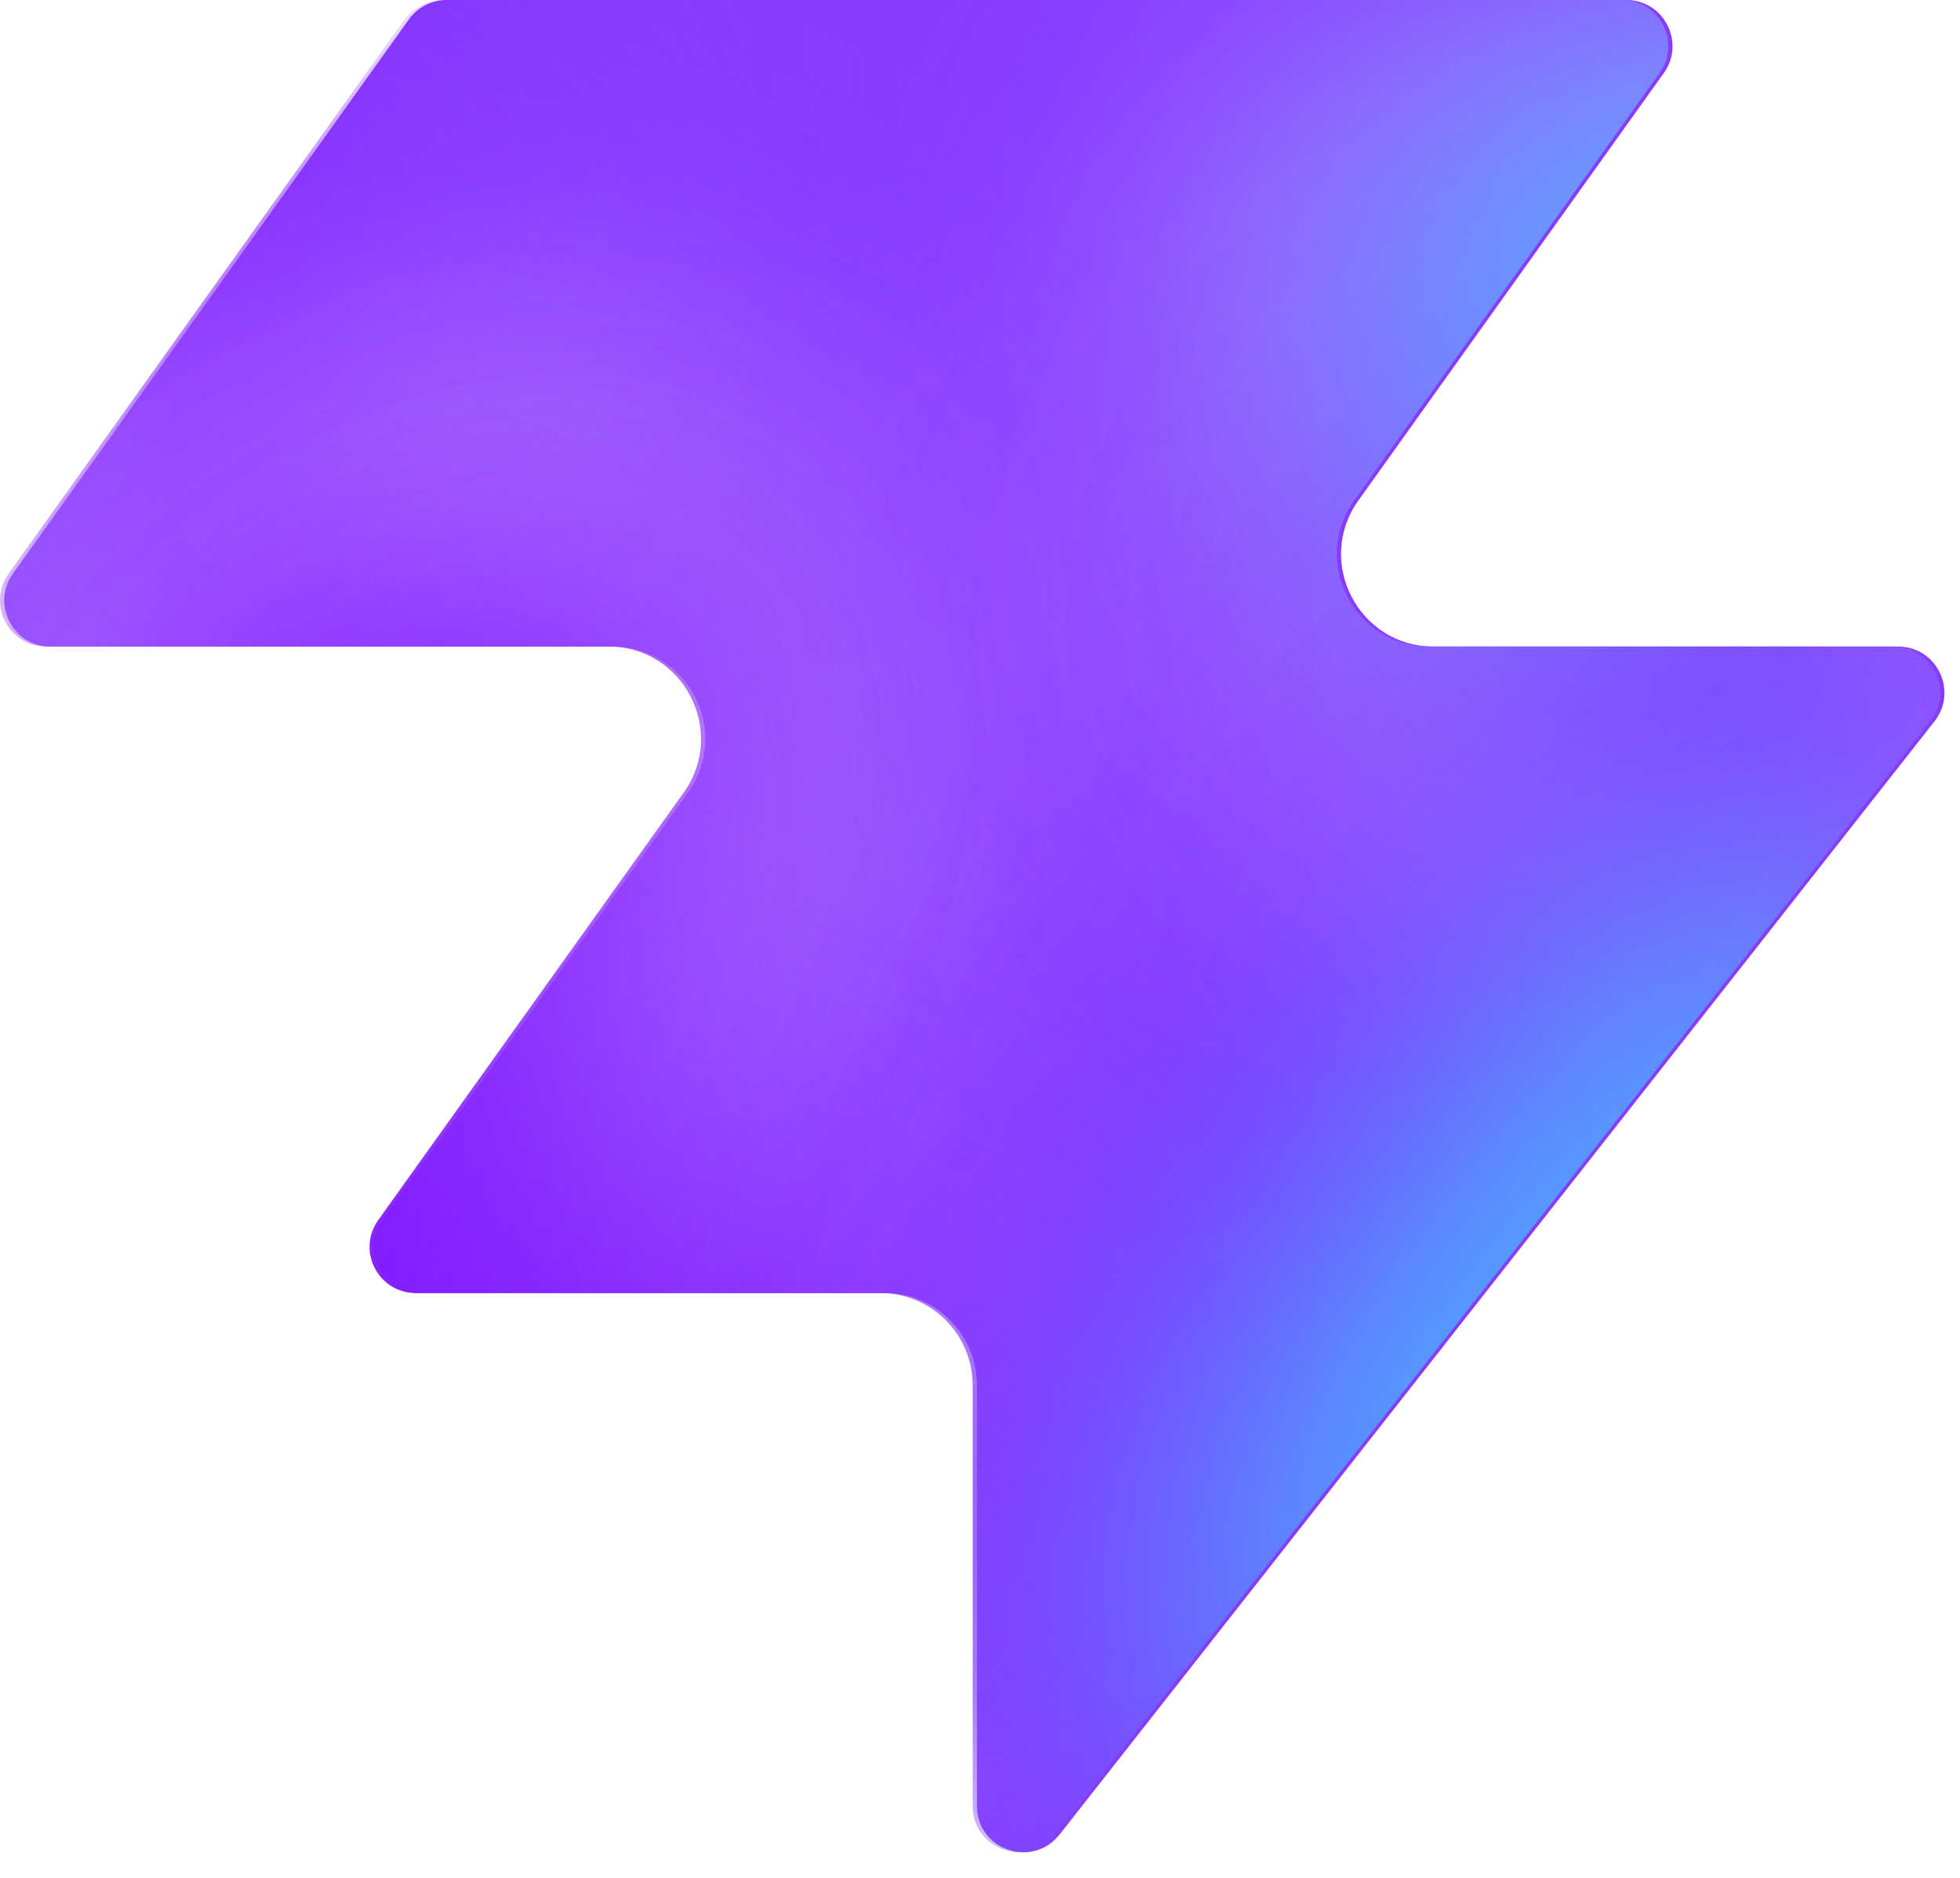
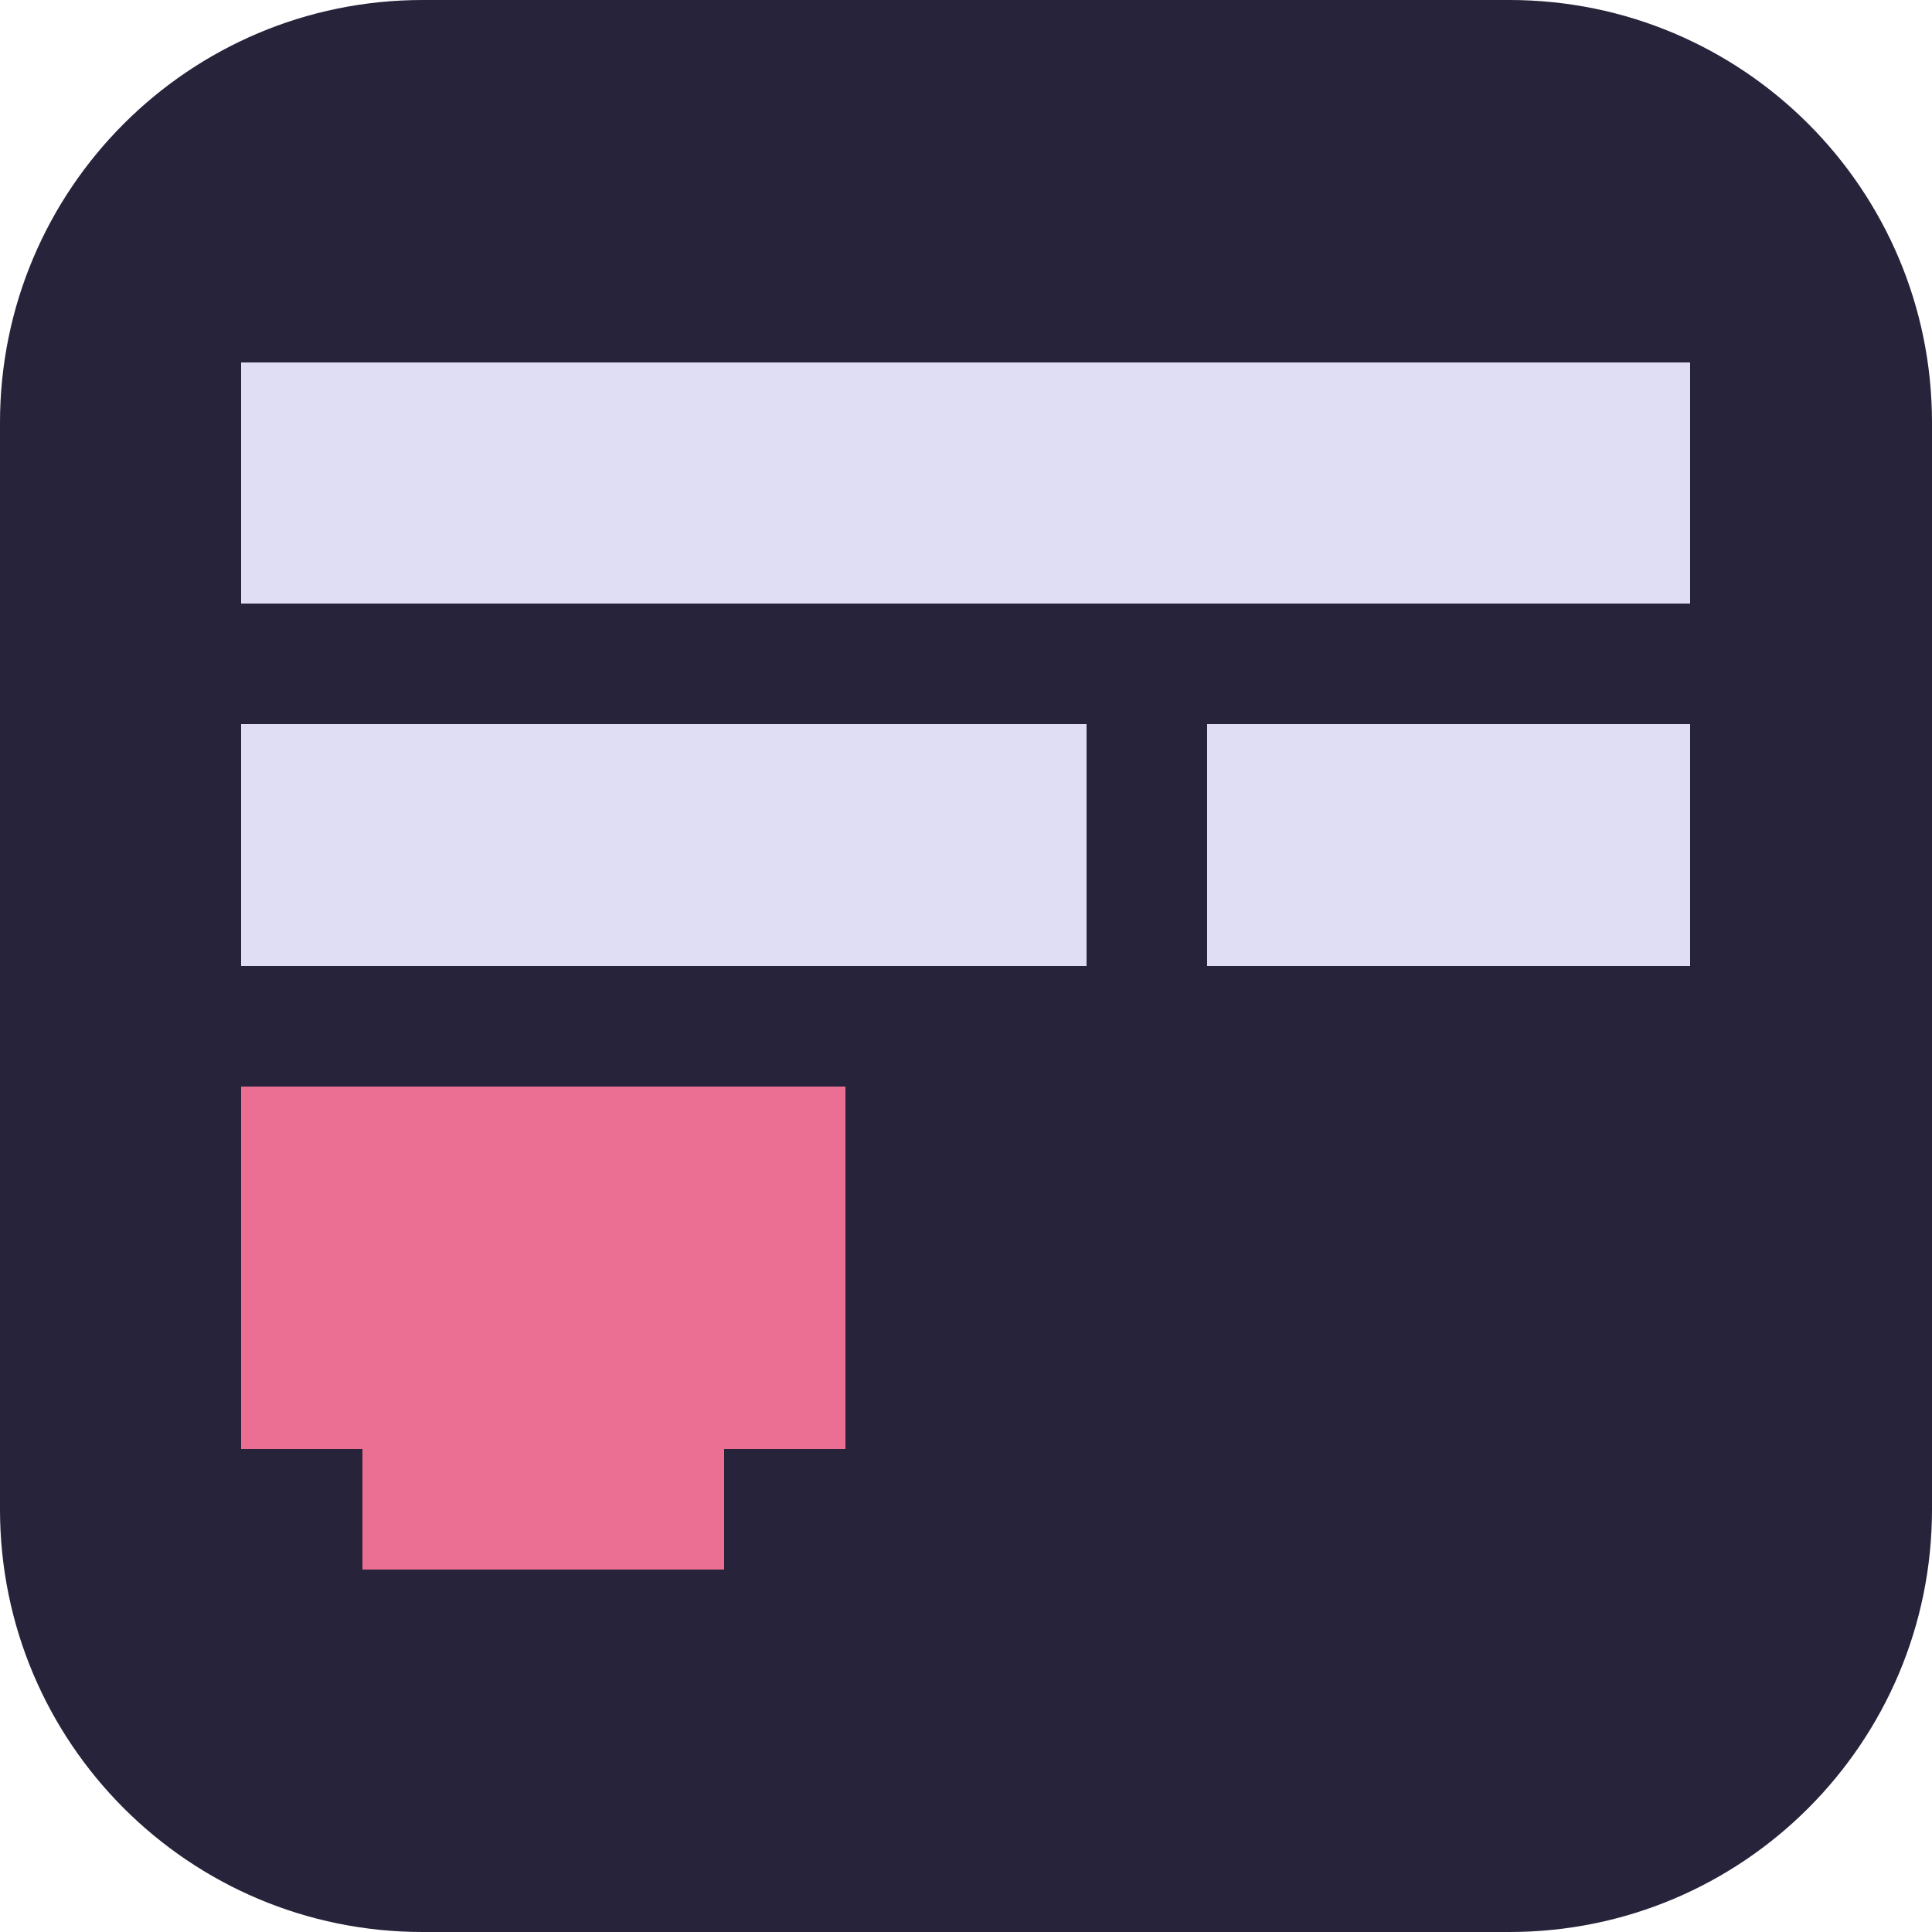
- <svg xmlns="http://www.w3.org/2000/svg" width="48" height="46" fill="none" viewBox="0 0 48 46">
-   <path fill="#863bff" d="M25.946 44.938c-.664.845-2.021.375-2.021-.698V33.937a2.26 2.26 0 0 0-2.262-2.262H10.287c-.92 0-1.456-1.04-.92-1.788l7.48-10.471c1.07-1.497 0-3.578-1.842-3.578H1.237c-.92 0-1.456-1.04-.92-1.788L10.013.474c.214-.297.556-.474.92-.474h28.894c.92 0 1.456 1.04.92 1.788l-7.48 10.471c-1.07 1.498 0 3.579 1.842 3.579h11.377c.943 0 1.473 1.088.89 1.83L25.947 44.94z" style="fill:#863bff;fill:color(display-p3 .525 .23 1);fill-opacity:1" />
-   <mask id="a" width="48" height="46" x="0" y="0" maskUnits="userSpaceOnUse" style="mask-type:alpha">
-     <path fill="#000" d="M25.842 44.938c-.664.844-2.021.375-2.021-.698V33.937a2.26 2.26 0 0 0-2.262-2.262H10.183c-.92 0-1.456-1.04-.92-1.788l7.48-10.471c1.07-1.498 0-3.579-1.842-3.579H1.133c-.92 0-1.456-1.04-.92-1.787L9.91.473c.214-.297.556-.474.92-.474h28.894c.92 0 1.456 1.04.92 1.788l-7.48 10.471c-1.07 1.498 0 3.578 1.842 3.578h11.377c.943 0 1.473 1.088.89 1.832L25.843 44.94z" style="fill:#000;fill-opacity:1" />
-   </mask>
-   <g mask="url(#a)">
-     <g filter="url(#b)">
-       <ellipse cx="5.508" cy="14.704" fill="#ede6ff" rx="5.508" ry="14.704" style="fill:#ede6ff;fill:color(display-p3 .927 .903 1);fill-opacity:1" transform="matrix(.00324 1 1 -.00324 -4.47 31.516)" />
-     </g>
-     <g filter="url(#c)">
-       <ellipse cx="10.399" cy="29.851" fill="#ede6ff" rx="10.399" ry="29.851" style="fill:#ede6ff;fill:color(display-p3 .927 .903 1);fill-opacity:1" transform="matrix(.00324 1 1 -.00324 -39.328 7.883)" />
-     </g>
-     <g filter="url(#d)">
-       <ellipse cx="5.508" cy="30.487" fill="#7e14ff" rx="5.508" ry="30.487" style="fill:#7e14ff;fill:color(display-p3 .492 .077 1);fill-opacity:1" transform="rotate(89.814 -25.913 -14.639)scale(1 -1)" />
-     </g>
-     <g filter="url(#e)">
-       <ellipse cx="5.508" cy="30.599" fill="#7e14ff" rx="5.508" ry="30.599" style="fill:#7e14ff;fill:color(display-p3 .492 .077 1);fill-opacity:1" transform="rotate(89.814 -32.644 -3.334)scale(1 -1)" />
-     </g>
-     <g filter="url(#f)">
-       <ellipse cx="5.508" cy="30.599" fill="#7e14ff" rx="5.508" ry="30.599" style="fill:#7e14ff;fill:color(display-p3 .492 .077 1);fill-opacity:1" transform="matrix(.00324 1 1 -.00324 -34.34 30.47)" />
-     </g>
-     <g filter="url(#g)">
-       <ellipse cx="14.072" cy="22.078" fill="#ede6ff" rx="14.072" ry="22.078" style="fill:#ede6ff;fill:color(display-p3 .927 .903 1);fill-opacity:1" transform="rotate(93.35 24.506 48.493)scale(-1 1)" />
-     </g>
-     <g filter="url(#h)">
-       <ellipse cx="3.47" cy="21.501" fill="#7e14ff" rx="3.47" ry="21.501" style="fill:#7e14ff;fill:color(display-p3 .492 .077 1);fill-opacity:1" transform="rotate(89.009 28.708 47.59)scale(-1 1)" />
-     </g>
-     <g filter="url(#i)">
-       <ellipse cx="3.47" cy="21.501" fill="#7e14ff" rx="3.47" ry="21.501" style="fill:#7e14ff;fill:color(display-p3 .492 .077 1);fill-opacity:1" transform="rotate(89.009 28.708 47.59)scale(-1 1)" />
-     </g>
-     <g filter="url(#j)">
-       <ellipse cx=".387" cy="8.972" fill="#7e14ff" rx="4.407" ry="29.108" style="fill:#7e14ff;fill:color(display-p3 .492 .077 1);fill-opacity:1" transform="rotate(39.51 .387 8.972)" />
-     </g>
-     <g filter="url(#k)">
-       <ellipse cx="47.523" cy="-6.092" fill="#7e14ff" rx="4.407" ry="29.108" style="fill:#7e14ff;fill:color(display-p3 .492 .077 1);fill-opacity:1" transform="rotate(37.892 47.523 -6.092)" />
-     </g>
-     <g filter="url(#l)">
-       <ellipse cx="41.412" cy="6.333" fill="#47bfff" rx="5.971" ry="9.665" style="fill:#47bfff;fill:color(display-p3 .28 .748 1);fill-opacity:1" transform="rotate(37.892 41.412 6.333)" />
-     </g>
-     <g filter="url(#m)">
-       <ellipse cx="-1.879" cy="38.332" fill="#7e14ff" rx="4.407" ry="29.108" style="fill:#7e14ff;fill:color(display-p3 .492 .077 1);fill-opacity:1" transform="rotate(37.892 -1.88 38.332)" />
-     </g>
-     <g filter="url(#n)">
-       <ellipse cx="-1.879" cy="38.332" fill="#7e14ff" rx="4.407" ry="29.108" style="fill:#7e14ff;fill:color(display-p3 .492 .077 1);fill-opacity:1" transform="rotate(37.892 -1.88 38.332)" />
-     </g>
-     <g filter="url(#o)">
-       <ellipse cx="35.651" cy="29.907" fill="#7e14ff" rx="4.407" ry="29.108" style="fill:#7e14ff;fill:color(display-p3 .492 .077 1);fill-opacity:1" transform="rotate(37.892 35.651 29.907)" />
-     </g>
-     <g filter="url(#p)">
-       <ellipse cx="38.418" cy="32.4" fill="#47bfff" rx="5.971" ry="15.297" style="fill:#47bfff;fill:color(display-p3 .28 .748 1);fill-opacity:1" transform="rotate(37.892 38.418 32.4)" />
-     </g>
+ <svg xmlns="http://www.w3.org/2000/svg" viewBox="0 0 64 64" width="64" height="64" role="img" aria-label="form-builder">
+   <rect width="64" height="64" rx="14" fill="#26233a" />
+   <g shape-rendering="crispEdges">
+     <path d="M8 12h48v4h-48zM8 16h48v4h-48zM8 24h28v4h-28zM40 24h16v4h-16zM8 28h28v4h-28zM40 28h16v4h-16z" fill="#e0def4" />
+     <path d="M8 36h20v4h-20zM8 40h20v4h-20zM8 44h20v4h-20zM12 48h12v4h-12z" fill="#eb6f92" />
  </g>
-   <defs>
-     <filter id="b" width="60.045" height="41.654" x="-19.77" y="16.149" color-interpolation-filters="sRGB" filterUnits="userSpaceOnUse">
-       <feFlood flood-opacity="0" result="BackgroundImageFix" />
-       <feBlend in="SourceGraphic" in2="BackgroundImageFix" result="shape" />
-       <feGaussianBlur result="effect1_foregroundBlur_2002_17158" stdDeviation="7.659" />
-     </filter>
-     <filter id="c" width="90.34" height="51.437" x="-54.613" y="-7.533" color-interpolation-filters="sRGB" filterUnits="userSpaceOnUse">
-       <feFlood flood-opacity="0" result="BackgroundImageFix" />
-       <feBlend in="SourceGraphic" in2="BackgroundImageFix" result="shape" />
-       <feGaussianBlur result="effect1_foregroundBlur_2002_17158" stdDeviation="7.659" />
-     </filter>
-     <filter id="d" width="79.355" height="29.4" x="-49.64" y="2.03" color-interpolation-filters="sRGB" filterUnits="userSpaceOnUse">
-       <feFlood flood-opacity="0" result="BackgroundImageFix" />
-       <feBlend in="SourceGraphic" in2="BackgroundImageFix" result="shape" />
-       <feGaussianBlur result="effect1_foregroundBlur_2002_17158" stdDeviation="4.596" />
-     </filter>
-     <filter id="e" width="79.579" height="29.4" x="-45.045" y="20.029" color-interpolation-filters="sRGB" filterUnits="userSpaceOnUse">
-       <feFlood flood-opacity="0" result="BackgroundImageFix" />
-       <feBlend in="SourceGraphic" in2="BackgroundImageFix" result="shape" />
-       <feGaussianBlur result="effect1_foregroundBlur_2002_17158" stdDeviation="4.596" />
-     </filter>
-     <filter id="f" width="79.579" height="29.4" x="-43.513" y="21.178" color-interpolation-filters="sRGB" filterUnits="userSpaceOnUse">
-       <feFlood flood-opacity="0" result="BackgroundImageFix" />
-       <feBlend in="SourceGraphic" in2="BackgroundImageFix" result="shape" />
-       <feGaussianBlur result="effect1_foregroundBlur_2002_17158" stdDeviation="4.596" />
-     </filter>
-     <filter id="g" width="74.749" height="58.852" x="15.756" y="-17.901" color-interpolation-filters="sRGB" filterUnits="userSpaceOnUse">
-       <feFlood flood-opacity="0" result="BackgroundImageFix" />
-       <feBlend in="SourceGraphic" in2="BackgroundImageFix" result="shape" />
-       <feGaussianBlur result="effect1_foregroundBlur_2002_17158" stdDeviation="7.659" />
-     </filter>
-     <filter id="h" width="61.377" height="25.362" x="23.548" y="2.284" color-interpolation-filters="sRGB" filterUnits="userSpaceOnUse">
-       <feFlood flood-opacity="0" result="BackgroundImageFix" />
-       <feBlend in="SourceGraphic" in2="BackgroundImageFix" result="shape" />
-       <feGaussianBlur result="effect1_foregroundBlur_2002_17158" stdDeviation="4.596" />
-     </filter>
-     <filter id="i" width="61.377" height="25.362" x="23.548" y="2.284" color-interpolation-filters="sRGB" filterUnits="userSpaceOnUse">
-       <feFlood flood-opacity="0" result="BackgroundImageFix" />
-       <feBlend in="SourceGraphic" in2="BackgroundImageFix" result="shape" />
-       <feGaussianBlur result="effect1_foregroundBlur_2002_17158" stdDeviation="4.596" />
-     </filter>
-     <filter id="j" width="56.045" height="63.649" x="-27.636" y="-22.853" color-interpolation-filters="sRGB" filterUnits="userSpaceOnUse">
-       <feFlood flood-opacity="0" result="BackgroundImageFix" />
-       <feBlend in="SourceGraphic" in2="BackgroundImageFix" result="shape" />
-       <feGaussianBlur result="effect1_foregroundBlur_2002_17158" stdDeviation="4.596" />
-     </filter>
-     <filter id="k" width="54.814" height="64.646" x="20.116" y="-38.415" color-interpolation-filters="sRGB" filterUnits="userSpaceOnUse">
-       <feFlood flood-opacity="0" result="BackgroundImageFix" />
-       <feBlend in="SourceGraphic" in2="BackgroundImageFix" result="shape" />
-       <feGaussianBlur result="effect1_foregroundBlur_2002_17158" stdDeviation="4.596" />
-     </filter>
-     <filter id="l" width="33.541" height="35.313" x="24.641" y="-11.323" color-interpolation-filters="sRGB" filterUnits="userSpaceOnUse">
-       <feFlood flood-opacity="0" result="BackgroundImageFix" />
-       <feBlend in="SourceGraphic" in2="BackgroundImageFix" result="shape" />
-       <feGaussianBlur result="effect1_foregroundBlur_2002_17158" stdDeviation="4.596" />
-     </filter>
-     <filter id="m" width="54.814" height="64.646" x="-29.286" y="6.009" color-interpolation-filters="sRGB" filterUnits="userSpaceOnUse">
-       <feFlood flood-opacity="0" result="BackgroundImageFix" />
-       <feBlend in="SourceGraphic" in2="BackgroundImageFix" result="shape" />
-       <feGaussianBlur result="effect1_foregroundBlur_2002_17158" stdDeviation="4.596" />
-     </filter>
-     <filter id="n" width="54.814" height="64.646" x="-29.286" y="6.009" color-interpolation-filters="sRGB" filterUnits="userSpaceOnUse">
-       <feFlood flood-opacity="0" result="BackgroundImageFix" />
-       <feBlend in="SourceGraphic" in2="BackgroundImageFix" result="shape" />
-       <feGaussianBlur result="effect1_foregroundBlur_2002_17158" stdDeviation="4.596" />
-     </filter>
-     <filter id="o" width="54.814" height="64.646" x="8.244" y="-2.416" color-interpolation-filters="sRGB" filterUnits="userSpaceOnUse">
-       <feFlood flood-opacity="0" result="BackgroundImageFix" />
-       <feBlend in="SourceGraphic" in2="BackgroundImageFix" result="shape" />
-       <feGaussianBlur result="effect1_foregroundBlur_2002_17158" stdDeviation="4.596" />
-     </filter>
-     <filter id="p" width="39.409" height="43.623" x="18.713" y="10.588" color-interpolation-filters="sRGB" filterUnits="userSpaceOnUse">
-       <feFlood flood-opacity="0" result="BackgroundImageFix" />
-       <feBlend in="SourceGraphic" in2="BackgroundImageFix" result="shape" />
-       <feGaussianBlur result="effect1_foregroundBlur_2002_17158" stdDeviation="4.596" />
-     </filter>
-   </defs>
</svg>
